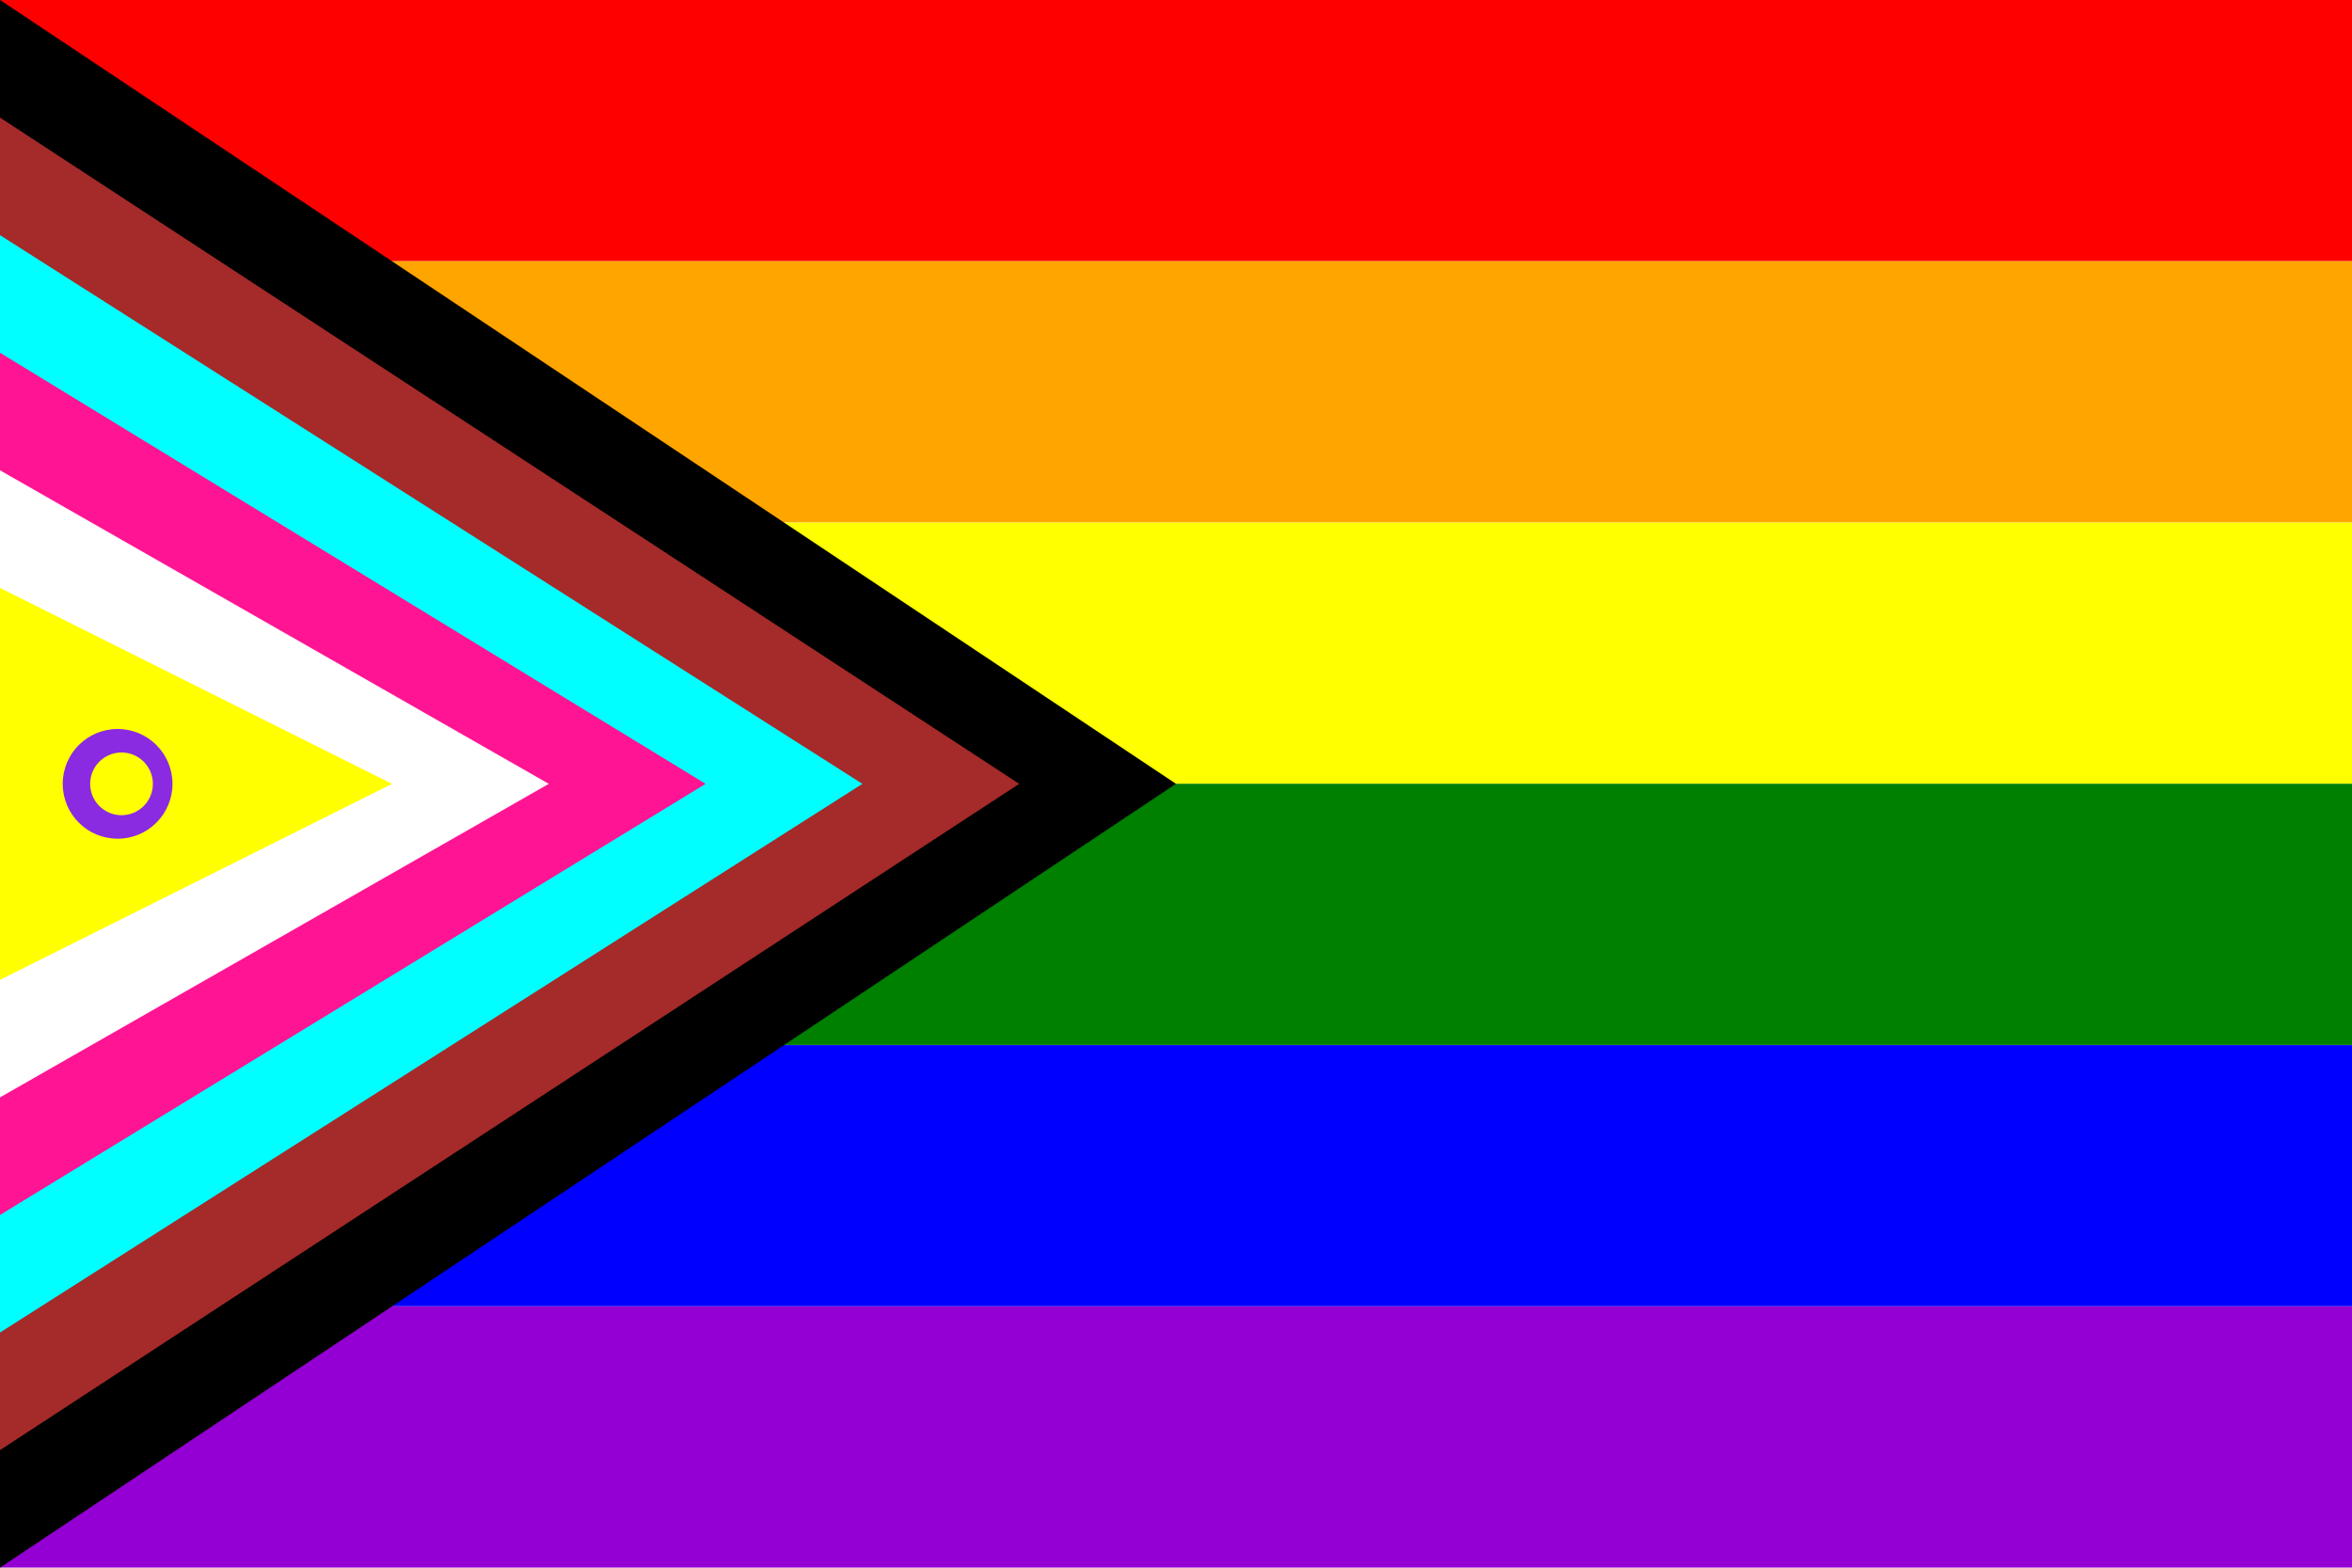
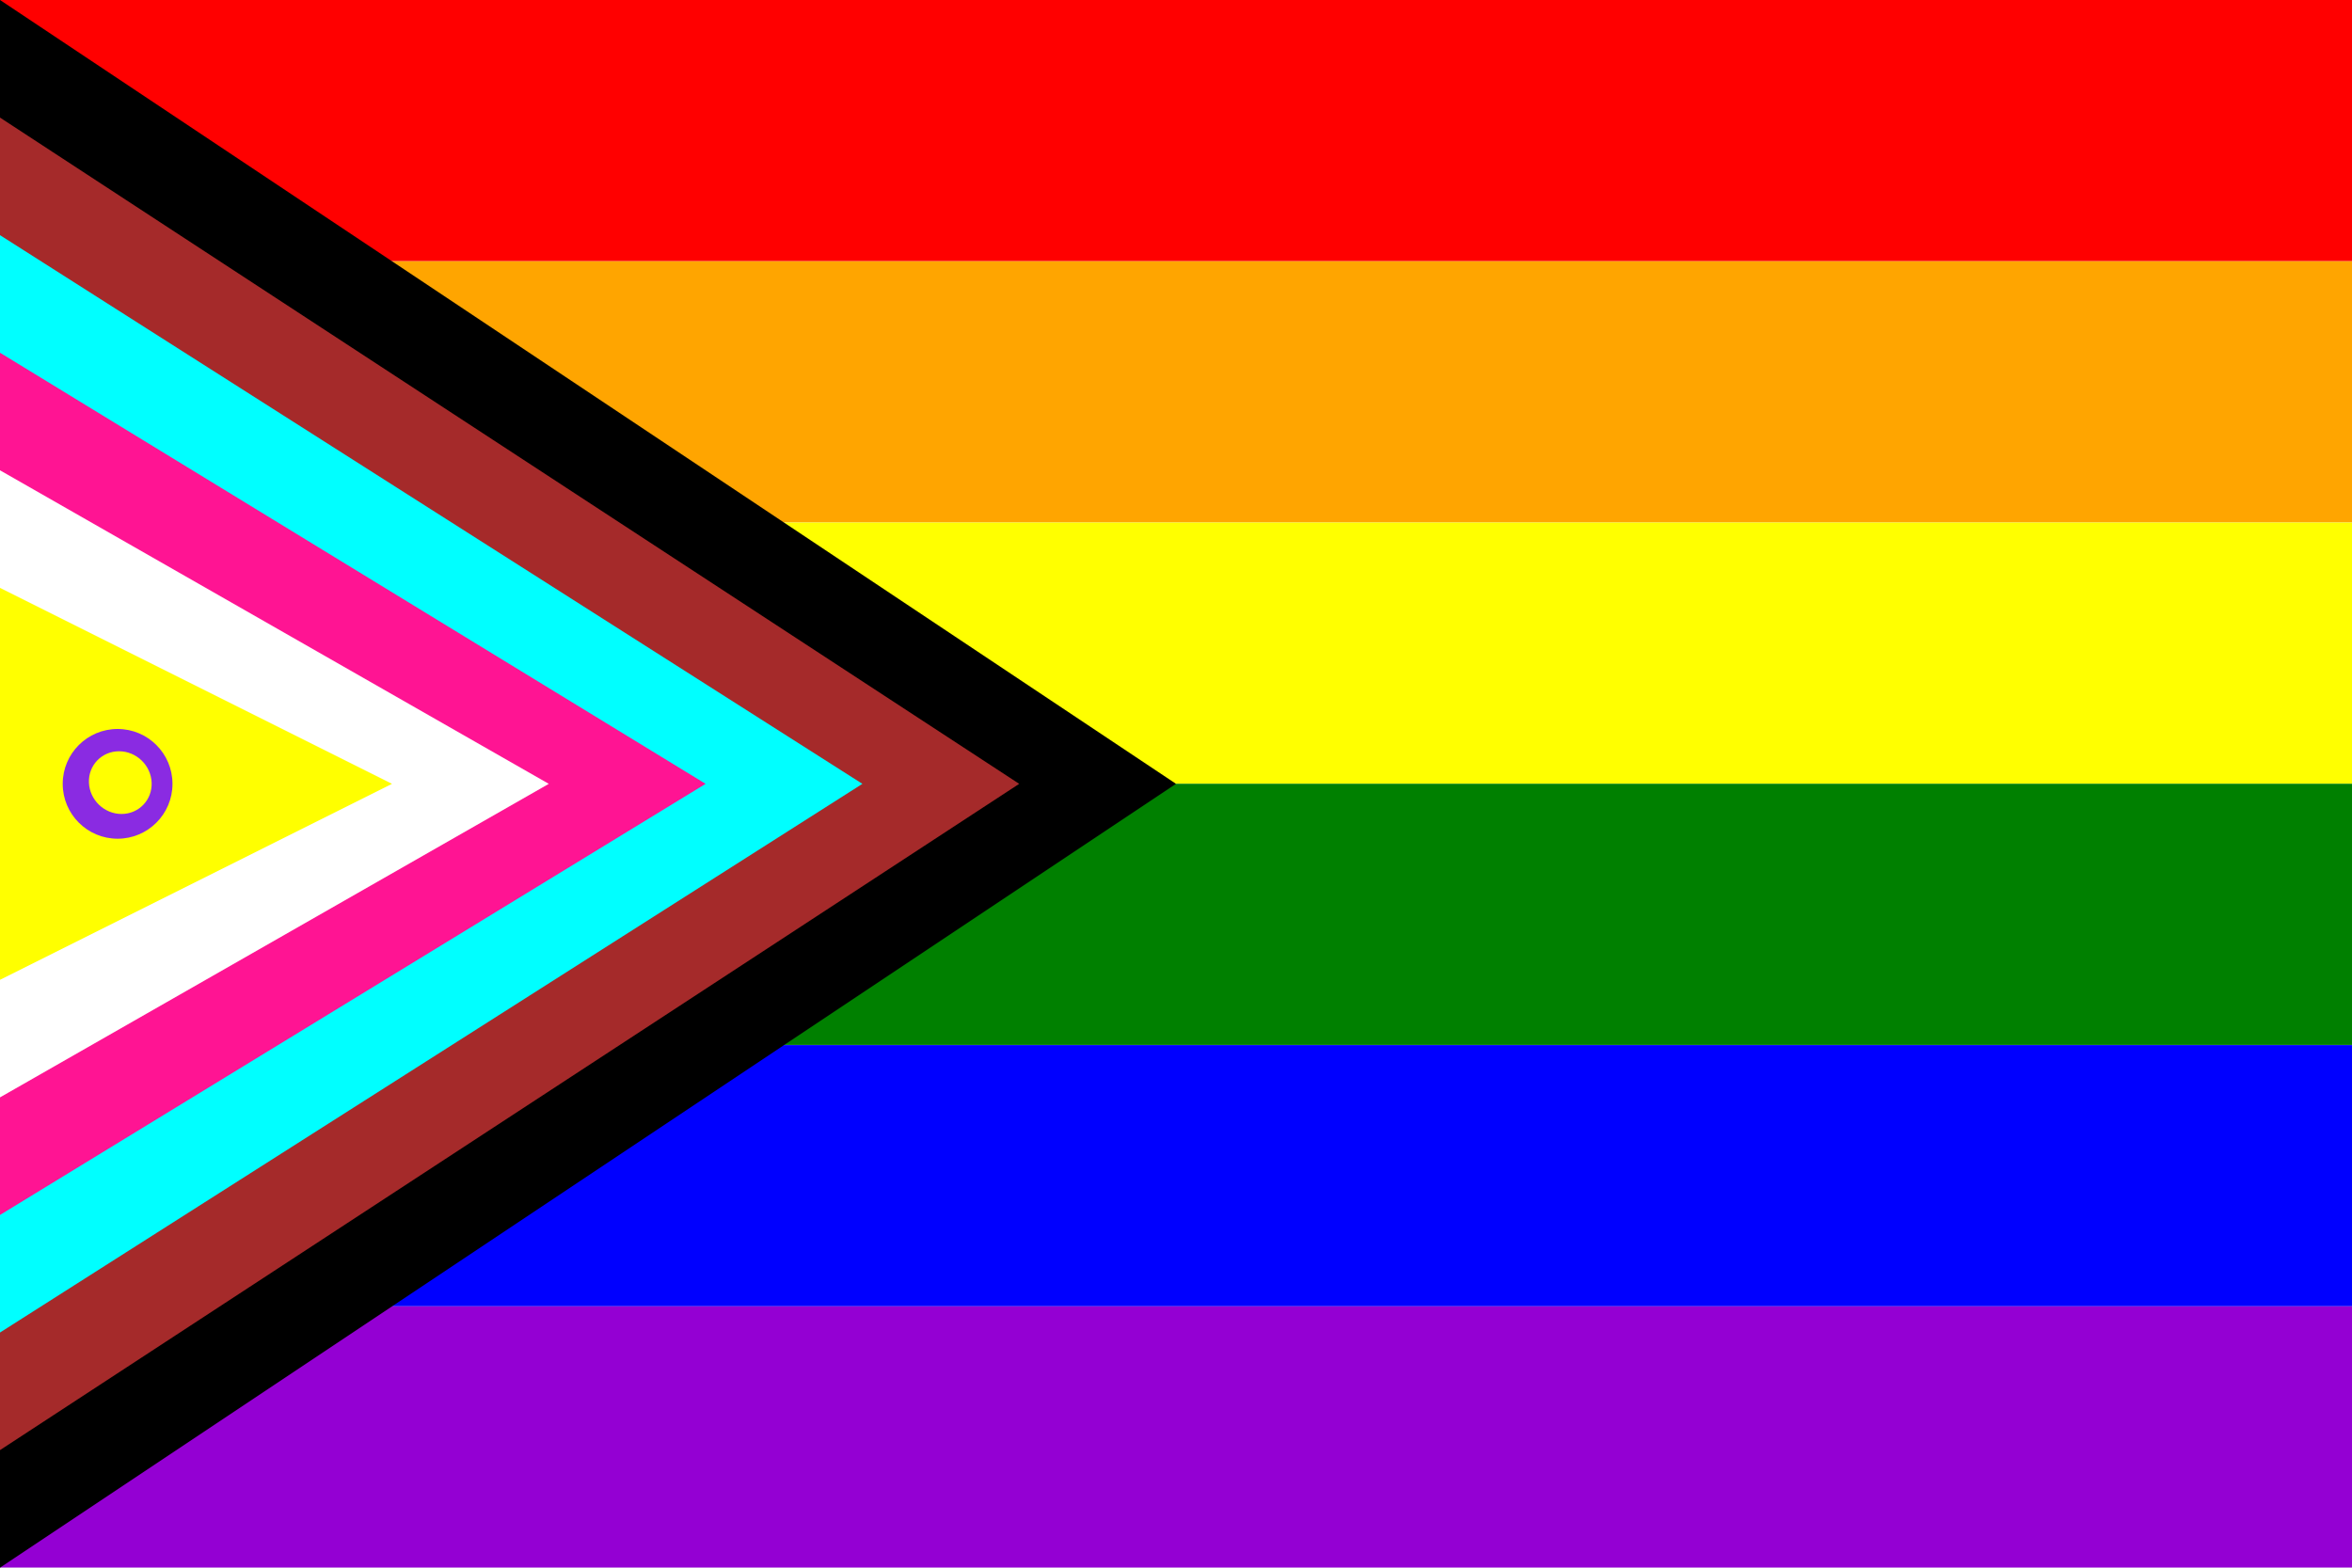
- <svg xmlns="http://www.w3.org/2000/svg" version="1.1" width="300" height="200" viewBox="0 0 300 200">
-   <rect width="100%" height="16.66%" y="0" fill="Red" class="first-bar bar" />
-   <rect width="100%" height="16.66%" y="33.33" fill="Orange" class="second-bar bar" />
-   <rect width="100%" height="16.66%" y="66.66" fill="Yellow" class="third-bar bar" />
-   <rect width="100%" height="16.66%" y="99.99" fill="Green" class="fourth-bar bar" />
-   <rect width="100%" height="16.66%" y="133.33" fill="Blue" class="fifth-bar bar" />
-   <rect width="100%" height="16.66%" y="166.66" fill="DarkViolet" class="sixth-bar bar" />
-   <polygon points="0,0 150,100 0,200" fill="Black" />
-   <polygon points="0,15 130,100 0,185" fill="Brown" />
-   <polygon points="0,30 110,100 0,170" fill="Cyan" />
-   <polygon points="0,45 90,100 0,155" fill="DeepPink" />
-   <polygon points="0,60 70,100 0,140" fill="White" />
-   <polygon points="0,75 50,100 0,125" fill="Yellow" />
-   <circle cx="15" cy="100" r="7" fill="BlueViolet">
- 			</circle>
-   <circle cx="15.5" cy="100" r="4" fill="Yellow" />
+ <svg xmlns="http://www.w3.org/2000/svg" version="1.1" width="300" height="200" viewBox="0 0 300 200" id="svg12">
+   <defs id="defs12" />
+   <rect width="100%" height="16.66%" y="0" fill="Red" class="first-bar bar" id="red_bar" />
+   <rect width="100%" height="16.66%" y="33.33" fill="Orange" class="second-bar bar" id="orange_bar" />
+   <rect width="100%" height="16.66%" y="66.66" fill="Yellow" class="third-bar bar" id="yellow_bar" />
+   <rect width="100%" height="16.66%" y="99.99" fill="Green" class="fourth-bar bar" id="green_bar" />
+   <rect width="100%" height="16.66%" y="133.33" fill="Blue" class="fifth-bar bar" id="blue_bar" />
+   <rect width="100%" height="16.66%" y="166.66" fill="DarkViolet" class="sixth-bar bar" id="violet_bar" />
+   <polygon points="0,0 150,100 0,200" fill="Black" id="polygon6" />
+   <polygon points="0,15 130,100 0,185" fill="Brown" id="polygon7" />
+   <polygon points="0,30 110,100 0,170" fill="Cyan" id="polygon8" />
+   <polygon points="0,45 90,100 0,155" fill="DeepPink" id="polygon9" />
+   <polygon points="0,60 70,100 0,140" fill="White" id="polygon10" />
+   <polygon points="0,75 50,100 0,125" fill="Yellow" id="polygon11" />
+   <circle cx="15" cy="100" r="7" fill="BlueViolet" id="circle11">
+     </circle>
+   <ellipse cx="11.421" cy="-99.92" fill="#ffff00" id="circle12" rx="4" ry="4.003" transform="matrix(1,0,-0.03925251,-0.9992293,0,0)" style="stroke-width:1" />
</svg>
